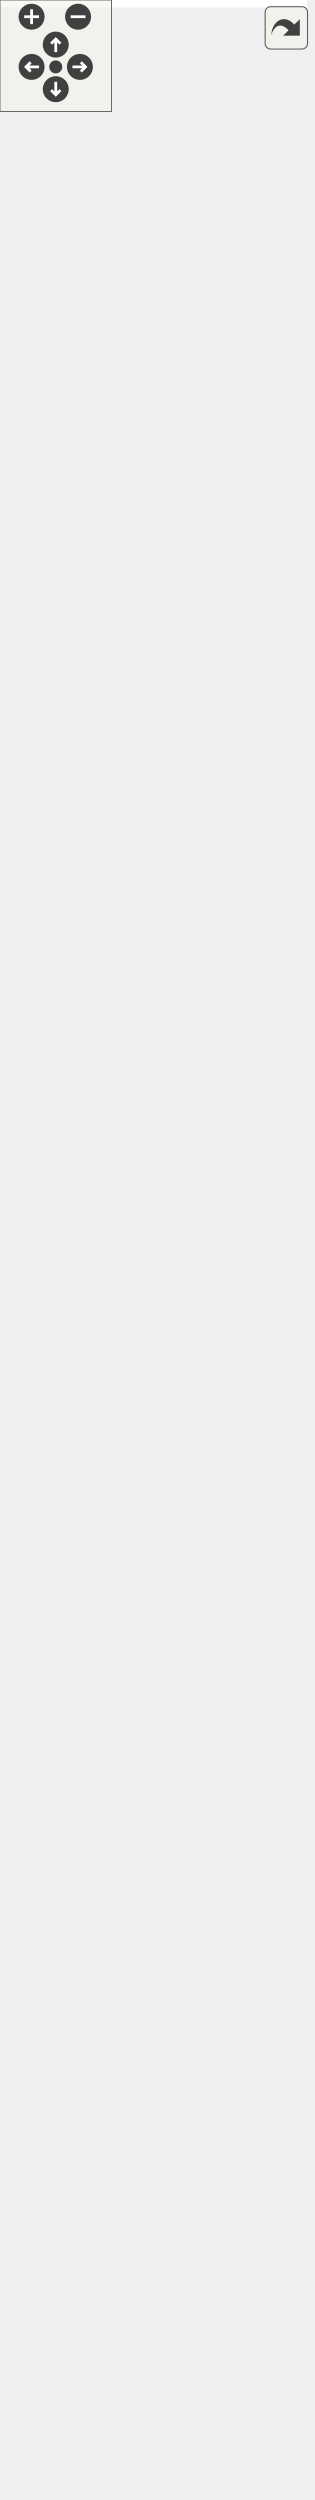
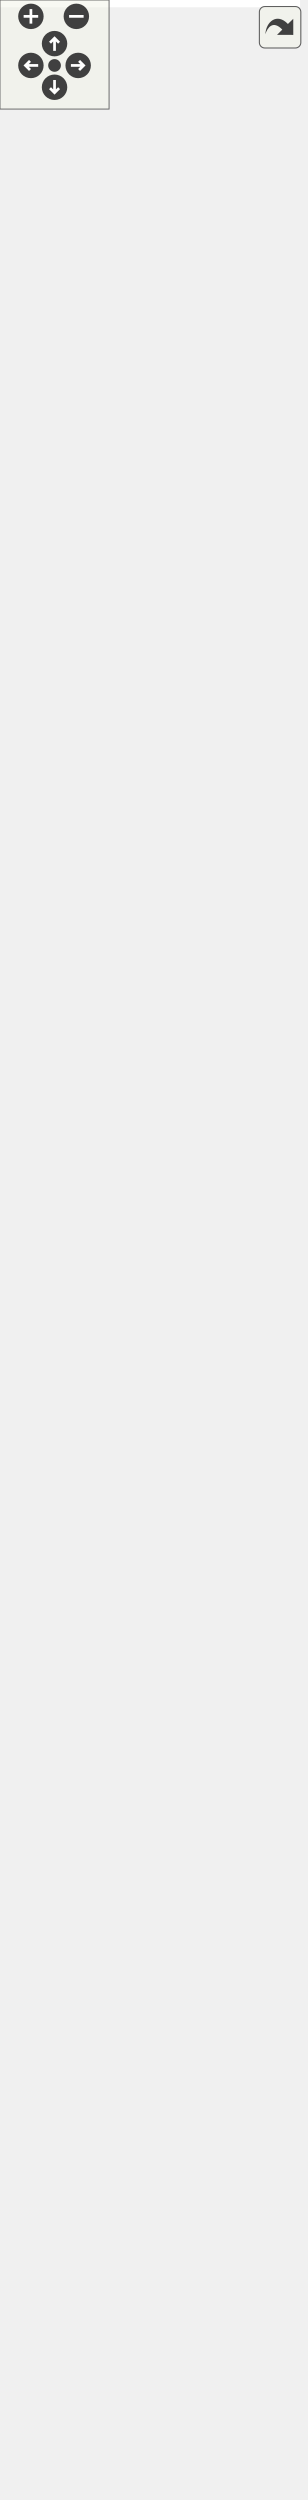
<svg xmlns="http://www.w3.org/2000/svg" xmlns:xlink="http://www.w3.org/1999/xlink" id="main" version="1.1" xml:space="preserve">
  <style type="text/css">
.edge:hover path { stroke: red; }
.edge:hover polygon { stroke: red; fill: red; }
</style>
  <defs>
    <circle id="rim" cx="0" cy="0" r="7" />
    <circle id="rim2" cx="0" cy="0" r="3.5" />
    <g id="zoomPlus">
      <use xlink:href="#rim" fill="#404040">
        <set attributeName="fill" to="#808080" begin="zoomplus.mouseover" end="zoomplus.mouseout" />
      </use>
      <path d="M-4,0h8M0,-4v8" fill="none" stroke="white" stroke-width="1.5" pointer-events="none" />
    </g>
    <g id="zoomMin">
      <use xlink:href="#rim" fill="#404040">
        <set attributeName="fill" to="#808080" begin="zoomminus.mouseover" end="zoomminus.mouseout" />
      </use>
      <path d="M-4,0h8" fill="none" stroke="white" stroke-width="1.5" pointer-events="none" />
    </g>
    <g id="dirArrow">
      <path fill="none" stroke="white" stroke-width="1.5" d="M0,-3.0v7 M-2.5,-0.5L0,-3.0L2.5,-0.5" />
    </g>
    <g id="resetDef">
      <use xlink:href="#rim2" fill="#404040">
        <set attributeName="fill" to="#808080" begin="reset.mouseover" end="reset.mouseout" />
      </use>
    </g>
  </defs>
  <svg id="graph" class="graph">
    <g id="viewport">
-       <polygon fill="white" stroke="none" points="-4,4 -4,-1285 165.083,-1285 165.083,4 -4,4" />
+       <polygon fill="white" stroke="none" points="-4,4 -4,-1315 165.083,-1315 165.083,4 -4,4" />
      <g id="node1" class="node">
-         <polygon fill="#bfbfbf" stroke="black" points="25.293,-0.5 25.293,-64.5 135.79,-64.5 135.79,-0.5 25.293,-0.5" />
-         <text text-anchor="start" x="33.293" y="-52.5" font-family="Helvetica,sans-Serif" font-size="10.00">HydroCouple::Spatial</text>
-         <text text-anchor="middle" x="80.541" y="-42.5" font-family="Helvetica,sans-Serif" font-size="10.00">::ITriangle</text>
-         <polyline fill="none" stroke="black" points="25.293,-36.5 135.79,-36.5 " />
-         <text text-anchor="middle" x="80.541" y="-24.5" font-family="Helvetica,sans-Serif" font-size="10.00"> </text>
-         <polyline fill="none" stroke="black" points="25.293,-18.5 135.79,-18.5 " />
-         <text text-anchor="start" x="33.293" y="-6.5" font-family="Helvetica,sans-Serif" font-size="10.00">+ ~ITriangle()</text>
+         <polygon fill="#bfbfbf" stroke="black" points="25.293,-0.5 25.293,-94.5 135.79,-94.5 135.79,-0.5 25.293,-0.5" />
+         <text text-anchor="start" x="33.293" y="-82.5" font-family="Helvetica,sans-Serif" font-size="10.00">HydroCouple::Spatial</text>
+         <text text-anchor="middle" x="80.541" y="-72.5" font-family="Helvetica,sans-Serif" font-size="10.00">::ITriangle</text>
+         <polyline fill="none" stroke="black" points="25.293,-66.5 135.79,-66.5 " />
+         <text text-anchor="middle" x="80.541" y="-54.5" font-family="Helvetica,sans-Serif" font-size="10.00"> </text>
+         <polyline fill="none" stroke="black" points="25.293,-48.5 135.79,-48.5 " />
+         <text text-anchor="start" x="33.293" y="-36.5" font-family="Helvetica,sans-Serif" font-size="10.00">+ ~ITriangle()</text>
+         <text text-anchor="start" x="33.293" y="-26.5" font-family="Helvetica,sans-Serif" font-size="10.00">+ p1()</text>
+         <text text-anchor="start" x="33.293" y="-16.5" font-family="Helvetica,sans-Serif" font-size="10.00">+ p2()</text>
+         <text text-anchor="start" x="33.293" y="-6.5" font-family="Helvetica,sans-Serif" font-size="10.00">+ p3()</text>
      </g>
      <g id="node2" class="node">
        <g id="a_node2">
          <a xlink:href="class_hydro_couple_1_1_spatial_1_1_i_polygon.html" target="_top" xlink:title="A IPolygon is a planar ISurface defined by 1 exterior boundary and 0 or more interior boundaries...">
-             <polygon fill="white" stroke="black" points="24.88,-101.5 24.88,-235.5 136.203,-235.5 136.203,-101.5 24.88,-101.5" />
-             <text text-anchor="start" x="32.88" y="-223.5" font-family="Helvetica,sans-Serif" font-size="10.00">HydroCouple::Spatial</text>
-             <text text-anchor="middle" x="80.541" y="-213.5" font-family="Helvetica,sans-Serif" font-size="10.00">::IPolygon</text>
-             <polyline fill="none" stroke="black" points="24.88,-207.5 136.203,-207.5 " />
-             <text text-anchor="middle" x="80.541" y="-195.5" font-family="Helvetica,sans-Serif" font-size="10.00"> </text>
-             <polyline fill="none" stroke="black" points="24.88,-189.5 136.203,-189.5 " />
-             <text text-anchor="start" x="32.88" y="-177.5" font-family="Helvetica,sans-Serif" font-size="10.00">+ ~IPolygon()</text>
-             <text text-anchor="start" x="32.88" y="-167.5" font-family="Helvetica,sans-Serif" font-size="10.00">+ exteriorRing()</text>
-             <text text-anchor="start" x="32.88" y="-157.5" font-family="Helvetica,sans-Serif" font-size="10.00">+ interiorRingCount()</text>
-             <text text-anchor="start" x="32.88" y="-147.5" font-family="Helvetica,sans-Serif" font-size="10.00">+ interiorRing()</text>
-             <text text-anchor="start" x="32.88" y="-137.5" font-family="Helvetica,sans-Serif" font-size="10.00">+ edge()</text>
-             <text text-anchor="start" x="32.88" y="-127.5" font-family="Helvetica,sans-Serif" font-size="10.00">+ addEdge()</text>
-             <text text-anchor="start" x="32.88" y="-117.5" font-family="Helvetica,sans-Serif" font-size="10.00">+ removeEdge()</text>
-             <text text-anchor="start" x="32.88" y="-107.5" font-family="Helvetica,sans-Serif" font-size="10.00">+ polyhydralSurface()</text>
+             <polygon fill="white" stroke="black" points="24.88,-131.5 24.88,-265.5 136.203,-265.5 136.203,-131.5 24.88,-131.5" />
+             <text text-anchor="start" x="32.88" y="-253.5" font-family="Helvetica,sans-Serif" font-size="10.00">HydroCouple::Spatial</text>
+             <text text-anchor="middle" x="80.541" y="-243.5" font-family="Helvetica,sans-Serif" font-size="10.00">::IPolygon</text>
+             <polyline fill="none" stroke="black" points="24.88,-237.5 136.203,-237.5 " />
+             <text text-anchor="middle" x="80.541" y="-225.5" font-family="Helvetica,sans-Serif" font-size="10.00"> </text>
+             <polyline fill="none" stroke="black" points="24.88,-219.5 136.203,-219.5 " />
+             <text text-anchor="start" x="32.88" y="-207.5" font-family="Helvetica,sans-Serif" font-size="10.00">+ ~IPolygon()</text>
+             <text text-anchor="start" x="32.88" y="-197.5" font-family="Helvetica,sans-Serif" font-size="10.00">+ exteriorRing()</text>
+             <text text-anchor="start" x="32.88" y="-187.5" font-family="Helvetica,sans-Serif" font-size="10.00">+ interiorRingCount()</text>
+             <text text-anchor="start" x="32.88" y="-177.5" font-family="Helvetica,sans-Serif" font-size="10.00">+ interiorRing()</text>
+             <text text-anchor="start" x="32.88" y="-167.5" font-family="Helvetica,sans-Serif" font-size="10.00">+ edge()</text>
+             <text text-anchor="start" x="32.88" y="-157.5" font-family="Helvetica,sans-Serif" font-size="10.00">+ addEdge()</text>
+             <text text-anchor="start" x="32.88" y="-147.5" font-family="Helvetica,sans-Serif" font-size="10.00">+ removeEdge()</text>
+             <text text-anchor="start" x="32.88" y="-137.5" font-family="Helvetica,sans-Serif" font-size="10.00">+ polyhydralSurface()</text>
          </a>
        </g>
      </g>
      <g id="edge1" class="edge">
-         <path fill="none" stroke="midnightblue" d="M80.541,-91.119C80.541,-81.806 80.541,-72.741 80.541,-64.661" />
-         <polygon fill="none" stroke="midnightblue" points="77.042,-91.285 80.541,-101.285 84.042,-91.285 77.042,-91.285" />
+         <path fill="none" stroke="midnightblue" d="M80.541,-121.165C80.541,-112.195 80.541,-103.261 80.541,-94.883" />
+         <polygon fill="none" stroke="midnightblue" points="77.042,-121.279 80.541,-131.279 84.042,-121.279 77.042,-121.279" />
      </g>
      <g id="node3" class="node">
        <g id="a_node3">
          <a xlink:href="class_hydro_couple_1_1_spatial_1_1_i_surface.html" target="_top" xlink:title="A ISurface is a 2-dimensional IGeometry object. ">
-             <polygon fill="white" stroke="black" points="20.159,-272.5 20.159,-376.5 140.924,-376.5 140.924,-272.5 20.159,-272.5" />
-             <text text-anchor="start" x="28.159" y="-364.5" font-family="Helvetica,sans-Serif" font-size="10.00">HydroCouple::Spatial</text>
-             <text text-anchor="middle" x="80.541" y="-354.5" font-family="Helvetica,sans-Serif" font-size="10.00">::ISurface</text>
-             <polyline fill="none" stroke="black" points="20.159,-348.5 140.924,-348.5 " />
-             <text text-anchor="middle" x="80.541" y="-336.5" font-family="Helvetica,sans-Serif" font-size="10.00"> </text>
-             <polyline fill="none" stroke="black" points="20.159,-330.5 140.924,-330.5 " />
-             <text text-anchor="start" x="28.159" y="-318.5" font-family="Helvetica,sans-Serif" font-size="10.00">+ ~ISurface()</text>
-             <text text-anchor="start" x="28.159" y="-308.5" font-family="Helvetica,sans-Serif" font-size="10.00">+ area()</text>
-             <text text-anchor="start" x="28.159" y="-298.5" font-family="Helvetica,sans-Serif" font-size="10.00">+ centroid()</text>
-             <text text-anchor="start" x="28.159" y="-288.5" font-family="Helvetica,sans-Serif" font-size="10.00">+ pointOnSurface()</text>
-             <text text-anchor="start" x="28.159" y="-278.5" font-family="Helvetica,sans-Serif" font-size="10.00">+ boundaryMultiCurve()</text>
+             <polygon fill="white" stroke="black" points="20.159,-302.5 20.159,-406.5 140.924,-406.5 140.924,-302.5 20.159,-302.5" />
+             <text text-anchor="start" x="28.159" y="-394.5" font-family="Helvetica,sans-Serif" font-size="10.00">HydroCouple::Spatial</text>
+             <text text-anchor="middle" x="80.541" y="-384.5" font-family="Helvetica,sans-Serif" font-size="10.00">::ISurface</text>
+             <polyline fill="none" stroke="black" points="20.159,-378.5 140.924,-378.5 " />
+             <text text-anchor="middle" x="80.541" y="-366.5" font-family="Helvetica,sans-Serif" font-size="10.00"> </text>
+             <polyline fill="none" stroke="black" points="20.159,-360.5 140.924,-360.5 " />
+             <text text-anchor="start" x="28.159" y="-348.5" font-family="Helvetica,sans-Serif" font-size="10.00">+ ~ISurface()</text>
+             <text text-anchor="start" x="28.159" y="-338.5" font-family="Helvetica,sans-Serif" font-size="10.00">+ area()</text>
+             <text text-anchor="start" x="28.159" y="-328.5" font-family="Helvetica,sans-Serif" font-size="10.00">+ centroid()</text>
+             <text text-anchor="start" x="28.159" y="-318.5" font-family="Helvetica,sans-Serif" font-size="10.00">+ pointOnSurface()</text>
+             <text text-anchor="start" x="28.159" y="-308.5" font-family="Helvetica,sans-Serif" font-size="10.00">+ boundaryMultiCurve()</text>
          </a>
        </g>
      </g>
      <g id="edge2" class="edge">
-         <path fill="none" stroke="midnightblue" d="M80.541,-262.143C80.541,-253.424 80.541,-244.427 80.541,-235.623" />
-         <polygon fill="none" stroke="midnightblue" points="77.042,-262.22 80.541,-272.22 84.042,-262.22 77.042,-262.22" />
+         <path fill="none" stroke="midnightblue" d="M80.541,-292.143C80.541,-283.424 80.541,-274.427 80.541,-265.623" />
+         <polygon fill="none" stroke="midnightblue" points="77.042,-292.22 80.541,-302.22 84.042,-292.22 77.042,-292.22" />
      </g>
      <g id="node4" class="node">
        <g id="a_node4">
          <a xlink:href="class_hydro_couple_1_1_spatial_1_1_i_geometry.html" target="_top" xlink:title="IGeometry is the root class of the hierarchy. ">
-             <polygon fill="white" stroke="black" points="10.71,-413.5 10.71,-957.5 150.373,-957.5 150.373,-413.5 10.71,-413.5" />
-             <text text-anchor="start" x="18.71" y="-945.5" font-family="Helvetica,sans-Serif" font-size="10.00">HydroCouple::Spatial</text>
-             <text text-anchor="middle" x="80.541" y="-935.5" font-family="Helvetica,sans-Serif" font-size="10.00">::IGeometry</text>
-             <polyline fill="none" stroke="black" points="10.71,-929.5 150.373,-929.5 " />
-             <text text-anchor="middle" x="80.541" y="-917.5" font-family="Helvetica,sans-Serif" font-size="10.00"> </text>
-             <polyline fill="none" stroke="black" points="10.71,-911.5 150.373,-911.5 " />
-             <text text-anchor="start" x="18.71" y="-899.5" font-family="Helvetica,sans-Serif" font-size="10.00">+ ~IGeometry()</text>
-             <text text-anchor="start" x="18.71" y="-889.5" font-family="Helvetica,sans-Serif" font-size="10.00">+ dimension()</text>
-             <text text-anchor="start" x="18.71" y="-879.5" font-family="Helvetica,sans-Serif" font-size="10.00">+ coordinateDimension()</text>
-             <text text-anchor="start" x="18.71" y="-869.5" font-family="Helvetica,sans-Serif" font-size="10.00">+ geometryType()</text>
-             <text text-anchor="start" x="18.71" y="-859.5" font-family="Helvetica,sans-Serif" font-size="10.00">+ spatialReferenceSystem()</text>
-             <text text-anchor="start" x="18.71" y="-849.5" font-family="Helvetica,sans-Serif" font-size="10.00">+ envelope()</text>
-             <text text-anchor="start" x="18.71" y="-839.5" font-family="Helvetica,sans-Serif" font-size="10.00">+ wkt()</text>
-             <text text-anchor="start" x="18.71" y="-829.5" font-family="Helvetica,sans-Serif" font-size="10.00">+ wkb()</text>
-             <text text-anchor="start" x="18.71" y="-819.5" font-family="Helvetica,sans-Serif" font-size="10.00">+ isEmpty()</text>
-             <text text-anchor="start" x="18.71" y="-809.5" font-family="Helvetica,sans-Serif" font-size="10.00">+ isSimple()</text>
-             <text text-anchor="start" x="18.71" y="-799.5" font-family="Helvetica,sans-Serif" font-size="10.00">+ is3D()</text>
-             <text text-anchor="start" x="18.71" y="-789.5" font-family="Helvetica,sans-Serif" font-size="10.00">+ isMeasured()</text>
-             <text text-anchor="start" x="18.71" y="-779.5" font-family="Helvetica,sans-Serif" font-size="10.00">+ boundary()</text>
-             <text text-anchor="start" x="18.71" y="-769.5" font-family="Helvetica,sans-Serif" font-size="10.00">+ equals()</text>
-             <text text-anchor="start" x="18.71" y="-759.5" font-family="Helvetica,sans-Serif" font-size="10.00">+ disjoint()</text>
-             <text text-anchor="start" x="18.71" y="-749.5" font-family="Helvetica,sans-Serif" font-size="10.00">+ intersects()</text>
-             <text text-anchor="start" x="18.71" y="-739.5" font-family="Helvetica,sans-Serif" font-size="10.00">+ touches()</text>
-             <text text-anchor="start" x="18.71" y="-729.5" font-family="Helvetica,sans-Serif" font-size="10.00">+ crosses()</text>
-             <text text-anchor="start" x="18.71" y="-719.5" font-family="Helvetica,sans-Serif" font-size="10.00">+ within()</text>
-             <text text-anchor="start" x="18.71" y="-709.5" font-family="Helvetica,sans-Serif" font-size="10.00">+ contains()</text>
-             <text text-anchor="start" x="18.71" y="-699.5" font-family="Helvetica,sans-Serif" font-size="10.00">+ overlaps()</text>
-             <text text-anchor="start" x="18.71" y="-689.5" font-family="Helvetica,sans-Serif" font-size="10.00">+ relate()</text>
-             <text text-anchor="start" x="18.71" y="-679.5" font-family="Helvetica,sans-Serif" font-size="10.00">+ loocateAlong()</text>
-             <text text-anchor="start" x="18.71" y="-669.5" font-family="Helvetica,sans-Serif" font-size="10.00">+ locateBetween()</text>
-             <text text-anchor="start" x="18.71" y="-659.5" font-family="Helvetica,sans-Serif" font-size="10.00">+ distance()</text>
-             <text text-anchor="start" x="18.71" y="-649.5" font-family="Helvetica,sans-Serif" font-size="10.00">+ buffer()</text>
-             <text text-anchor="start" x="18.71" y="-639.5" font-family="Helvetica,sans-Serif" font-size="10.00">+ convexHull()</text>
-             <text text-anchor="start" x="18.71" y="-629.5" font-family="Helvetica,sans-Serif" font-size="10.00">+ intersection()</text>
-             <text text-anchor="start" x="18.71" y="-619.5" font-family="Helvetica,sans-Serif" font-size="10.00">+ uniong()</text>
-             <text text-anchor="start" x="18.71" y="-609.5" font-family="Helvetica,sans-Serif" font-size="10.00">+ difference()</text>
-             <text text-anchor="start" x="18.71" y="-599.5" font-family="Helvetica,sans-Serif" font-size="10.00">+ symmetricDifference()</text>
-             <text text-anchor="start" x="18.71" y="-589.5" font-family="Helvetica,sans-Serif" font-size="10.00">* equals()</text>
-             <text text-anchor="start" x="18.71" y="-579.5" font-family="Helvetica,sans-Serif" font-size="10.00">* disjoint()</text>
-             <text text-anchor="start" x="18.71" y="-569.5" font-family="Helvetica,sans-Serif" font-size="10.00">* intersects()</text>
-             <text text-anchor="start" x="18.71" y="-559.5" font-family="Helvetica,sans-Serif" font-size="10.00">* touches()</text>
-             <text text-anchor="start" x="18.71" y="-549.5" font-family="Helvetica,sans-Serif" font-size="10.00">* crosses()</text>
-             <text text-anchor="start" x="18.71" y="-539.5" font-family="Helvetica,sans-Serif" font-size="10.00">* within()</text>
-             <text text-anchor="start" x="18.71" y="-529.5" font-family="Helvetica,sans-Serif" font-size="10.00">* contains()</text>
-             <text text-anchor="start" x="18.71" y="-519.5" font-family="Helvetica,sans-Serif" font-size="10.00">* overlaps()</text>
-             <text text-anchor="start" x="18.71" y="-509.5" font-family="Helvetica,sans-Serif" font-size="10.00">* relate()</text>
-             <text text-anchor="start" x="18.71" y="-499.5" font-family="Helvetica,sans-Serif" font-size="10.00">* loocateAlong()</text>
-             <text text-anchor="start" x="18.71" y="-489.5" font-family="Helvetica,sans-Serif" font-size="10.00">* locateBetween()</text>
-             <text text-anchor="start" x="18.71" y="-479.5" font-family="Helvetica,sans-Serif" font-size="10.00">* distance()</text>
-             <text text-anchor="start" x="18.71" y="-469.5" font-family="Helvetica,sans-Serif" font-size="10.00">* buffer()</text>
-             <text text-anchor="start" x="18.71" y="-459.5" font-family="Helvetica,sans-Serif" font-size="10.00">* convexHull()</text>
-             <text text-anchor="start" x="18.71" y="-449.5" font-family="Helvetica,sans-Serif" font-size="10.00">* intersection()</text>
-             <text text-anchor="start" x="18.71" y="-439.5" font-family="Helvetica,sans-Serif" font-size="10.00">* uniong()</text>
-             <text text-anchor="start" x="18.71" y="-429.5" font-family="Helvetica,sans-Serif" font-size="10.00">* difference()</text>
-             <text text-anchor="start" x="18.71" y="-419.5" font-family="Helvetica,sans-Serif" font-size="10.00">* symmetricDifference()</text>
+             <polygon fill="white" stroke="black" points="10.71,-443.5 10.71,-987.5 150.373,-987.5 150.373,-443.5 10.71,-443.5" />
+             <text text-anchor="start" x="18.71" y="-975.5" font-family="Helvetica,sans-Serif" font-size="10.00">HydroCouple::Spatial</text>
+             <text text-anchor="middle" x="80.541" y="-965.5" font-family="Helvetica,sans-Serif" font-size="10.00">::IGeometry</text>
+             <polyline fill="none" stroke="black" points="10.71,-959.5 150.373,-959.5 " />
+             <text text-anchor="middle" x="80.541" y="-947.5" font-family="Helvetica,sans-Serif" font-size="10.00"> </text>
+             <polyline fill="none" stroke="black" points="10.71,-941.5 150.373,-941.5 " />
+             <text text-anchor="start" x="18.71" y="-929.5" font-family="Helvetica,sans-Serif" font-size="10.00">+ ~IGeometry()</text>
+             <text text-anchor="start" x="18.71" y="-919.5" font-family="Helvetica,sans-Serif" font-size="10.00">+ dimension()</text>
+             <text text-anchor="start" x="18.71" y="-909.5" font-family="Helvetica,sans-Serif" font-size="10.00">+ coordinateDimension()</text>
+             <text text-anchor="start" x="18.71" y="-899.5" font-family="Helvetica,sans-Serif" font-size="10.00">+ geometryType()</text>
+             <text text-anchor="start" x="18.71" y="-889.5" font-family="Helvetica,sans-Serif" font-size="10.00">+ spatialReferenceSystem()</text>
+             <text text-anchor="start" x="18.71" y="-879.5" font-family="Helvetica,sans-Serif" font-size="10.00">+ envelope()</text>
+             <text text-anchor="start" x="18.71" y="-869.5" font-family="Helvetica,sans-Serif" font-size="10.00">+ wkt()</text>
+             <text text-anchor="start" x="18.71" y="-859.5" font-family="Helvetica,sans-Serif" font-size="10.00">+ wkb()</text>
+             <text text-anchor="start" x="18.71" y="-849.5" font-family="Helvetica,sans-Serif" font-size="10.00">+ isEmpty()</text>
+             <text text-anchor="start" x="18.71" y="-839.5" font-family="Helvetica,sans-Serif" font-size="10.00">+ isSimple()</text>
+             <text text-anchor="start" x="18.71" y="-829.5" font-family="Helvetica,sans-Serif" font-size="10.00">+ is3D()</text>
+             <text text-anchor="start" x="18.71" y="-819.5" font-family="Helvetica,sans-Serif" font-size="10.00">+ isMeasured()</text>
+             <text text-anchor="start" x="18.71" y="-809.5" font-family="Helvetica,sans-Serif" font-size="10.00">+ boundary()</text>
+             <text text-anchor="start" x="18.71" y="-799.5" font-family="Helvetica,sans-Serif" font-size="10.00">+ equals()</text>
+             <text text-anchor="start" x="18.71" y="-789.5" font-family="Helvetica,sans-Serif" font-size="10.00">+ disjoint()</text>
+             <text text-anchor="start" x="18.71" y="-779.5" font-family="Helvetica,sans-Serif" font-size="10.00">+ intersects()</text>
+             <text text-anchor="start" x="18.71" y="-769.5" font-family="Helvetica,sans-Serif" font-size="10.00">+ touches()</text>
+             <text text-anchor="start" x="18.71" y="-759.5" font-family="Helvetica,sans-Serif" font-size="10.00">+ crosses()</text>
+             <text text-anchor="start" x="18.71" y="-749.5" font-family="Helvetica,sans-Serif" font-size="10.00">+ within()</text>
+             <text text-anchor="start" x="18.71" y="-739.5" font-family="Helvetica,sans-Serif" font-size="10.00">+ contains()</text>
+             <text text-anchor="start" x="18.71" y="-729.5" font-family="Helvetica,sans-Serif" font-size="10.00">+ overlaps()</text>
+             <text text-anchor="start" x="18.71" y="-719.5" font-family="Helvetica,sans-Serif" font-size="10.00">+ relate()</text>
+             <text text-anchor="start" x="18.71" y="-709.5" font-family="Helvetica,sans-Serif" font-size="10.00">+ loocateAlong()</text>
+             <text text-anchor="start" x="18.71" y="-699.5" font-family="Helvetica,sans-Serif" font-size="10.00">+ locateBetween()</text>
+             <text text-anchor="start" x="18.71" y="-689.5" font-family="Helvetica,sans-Serif" font-size="10.00">+ distance()</text>
+             <text text-anchor="start" x="18.71" y="-679.5" font-family="Helvetica,sans-Serif" font-size="10.00">+ buffer()</text>
+             <text text-anchor="start" x="18.71" y="-669.5" font-family="Helvetica,sans-Serif" font-size="10.00">+ convexHull()</text>
+             <text text-anchor="start" x="18.71" y="-659.5" font-family="Helvetica,sans-Serif" font-size="10.00">+ intersection()</text>
+             <text text-anchor="start" x="18.71" y="-649.5" font-family="Helvetica,sans-Serif" font-size="10.00">+ uniong()</text>
+             <text text-anchor="start" x="18.71" y="-639.5" font-family="Helvetica,sans-Serif" font-size="10.00">+ difference()</text>
+             <text text-anchor="start" x="18.71" y="-629.5" font-family="Helvetica,sans-Serif" font-size="10.00">+ symmetricDifference()</text>
+             <text text-anchor="start" x="18.71" y="-619.5" font-family="Helvetica,sans-Serif" font-size="10.00">* equals()</text>
+             <text text-anchor="start" x="18.71" y="-609.5" font-family="Helvetica,sans-Serif" font-size="10.00">* disjoint()</text>
+             <text text-anchor="start" x="18.71" y="-599.5" font-family="Helvetica,sans-Serif" font-size="10.00">* intersects()</text>
+             <text text-anchor="start" x="18.71" y="-589.5" font-family="Helvetica,sans-Serif" font-size="10.00">* touches()</text>
+             <text text-anchor="start" x="18.71" y="-579.5" font-family="Helvetica,sans-Serif" font-size="10.00">* crosses()</text>
+             <text text-anchor="start" x="18.71" y="-569.5" font-family="Helvetica,sans-Serif" font-size="10.00">* within()</text>
+             <text text-anchor="start" x="18.71" y="-559.5" font-family="Helvetica,sans-Serif" font-size="10.00">* contains()</text>
+             <text text-anchor="start" x="18.71" y="-549.5" font-family="Helvetica,sans-Serif" font-size="10.00">* overlaps()</text>
+             <text text-anchor="start" x="18.71" y="-539.5" font-family="Helvetica,sans-Serif" font-size="10.00">* relate()</text>
+             <text text-anchor="start" x="18.71" y="-529.5" font-family="Helvetica,sans-Serif" font-size="10.00">* loocateAlong()</text>
+             <text text-anchor="start" x="18.71" y="-519.5" font-family="Helvetica,sans-Serif" font-size="10.00">* locateBetween()</text>
+             <text text-anchor="start" x="18.71" y="-509.5" font-family="Helvetica,sans-Serif" font-size="10.00">* distance()</text>
+             <text text-anchor="start" x="18.71" y="-499.5" font-family="Helvetica,sans-Serif" font-size="10.00">* buffer()</text>
+             <text text-anchor="start" x="18.71" y="-489.5" font-family="Helvetica,sans-Serif" font-size="10.00">* convexHull()</text>
+             <text text-anchor="start" x="18.71" y="-479.5" font-family="Helvetica,sans-Serif" font-size="10.00">* intersection()</text>
+             <text text-anchor="start" x="18.71" y="-469.5" font-family="Helvetica,sans-Serif" font-size="10.00">* uniong()</text>
+             <text text-anchor="start" x="18.71" y="-459.5" font-family="Helvetica,sans-Serif" font-size="10.00">* difference()</text>
+             <text text-anchor="start" x="18.71" y="-449.5" font-family="Helvetica,sans-Serif" font-size="10.00">* symmetricDifference()</text>
          </a>
        </g>
      </g>
      <g id="edge3" class="edge">
-         <path fill="none" stroke="midnightblue" d="M80.541,-403.28C80.541,-393.832 80.541,-384.945 80.541,-376.796" />
-         <polygon fill="none" stroke="midnightblue" points="77.042,-403.321 80.541,-413.321 84.042,-403.321 77.042,-403.321" />
+         <path fill="none" stroke="midnightblue" d="M80.541,-433.28C80.541,-423.832 80.541,-414.945 80.541,-406.796" />
+         <polygon fill="none" stroke="midnightblue" points="77.042,-433.321 80.541,-443.321 84.042,-433.321 77.042,-433.321" />
      </g>
      <g id="node5" class="node">
        <g id="a_node5">
          <a xlink:href="class_hydro_couple_1_1_i_identity.html" target="_top" xlink:title="IIdentity interface class defines a method to get the Id of an HydroCouple entity. ">
-             <polygon fill="white" stroke="black" points="23.071,-994.5 23.071,-1058.5 138.012,-1058.5 138.012,-994.5 23.071,-994.5" />
-             <text text-anchor="middle" x="80.541" y="-1046.5" font-family="Helvetica,sans-Serif" font-size="10.00">HydroCouple::IIdentity</text>
-             <polyline fill="none" stroke="black" points="23.071,-1040.5 138.012,-1040.5 " />
-             <text text-anchor="middle" x="80.541" y="-1028.5" font-family="Helvetica,sans-Serif" font-size="10.00"> </text>
-             <polyline fill="none" stroke="black" points="23.071,-1022.5 138.012,-1022.5 " />
-             <text text-anchor="start" x="31.071" y="-1010.5" font-family="Helvetica,sans-Serif" font-size="10.00">+ ~IIdentity()</text>
-             <text text-anchor="start" x="31.071" y="-1000.5" font-family="Helvetica,sans-Serif" font-size="10.00">+ id()</text>
+             <polygon fill="white" stroke="black" points="23.071,-1024.5 23.071,-1088.5 138.012,-1088.5 138.012,-1024.5 23.071,-1024.5" />
+             <text text-anchor="middle" x="80.541" y="-1076.5" font-family="Helvetica,sans-Serif" font-size="10.00">HydroCouple::IIdentity</text>
+             <polyline fill="none" stroke="black" points="23.071,-1070.5 138.012,-1070.5 " />
+             <text text-anchor="middle" x="80.541" y="-1058.5" font-family="Helvetica,sans-Serif" font-size="10.00"> </text>
+             <polyline fill="none" stroke="black" points="23.071,-1052.5 138.012,-1052.5 " />
+             <text text-anchor="start" x="31.071" y="-1040.5" font-family="Helvetica,sans-Serif" font-size="10.00">+ ~IIdentity()</text>
+             <text text-anchor="start" x="31.071" y="-1030.5" font-family="Helvetica,sans-Serif" font-size="10.00">+ id()</text>
          </a>
        </g>
      </g>
      <g id="edge4" class="edge">
-         <path fill="none" stroke="midnightblue" d="M80.541,-984.206C80.541,-976.172 80.541,-967.214 80.541,-957.561" />
-         <polygon fill="none" stroke="midnightblue" points="77.042,-984.215 80.541,-994.215 84.042,-984.215 77.042,-984.215" />
+         <path fill="none" stroke="midnightblue" d="M80.541,-1014.21C80.541,-1006.17 80.541,-997.214 80.541,-987.561" />
+         <polygon fill="none" stroke="midnightblue" points="77.042,-1014.22 80.541,-1024.22 84.042,-1014.22 77.042,-1014.22" />
      </g>
      <g id="node6" class="node">
        <g id="a_node6">
          <a xlink:href="class_hydro_couple_1_1_i_description.html" target="_top" xlink:title="IDescription interface class provides descriptive information on a HydroCouple object. ">
-             <polygon fill="white" stroke="black" points="14.182,-1095.5 14.182,-1189.5 146.901,-1189.5 146.901,-1095.5 14.182,-1095.5" />
-             <text text-anchor="middle" x="80.541" y="-1177.5" font-family="Helvetica,sans-Serif" font-size="10.00">HydroCouple::IDescription</text>
-             <polyline fill="none" stroke="black" points="14.182,-1171.5 146.901,-1171.5 " />
-             <text text-anchor="middle" x="80.541" y="-1159.5" font-family="Helvetica,sans-Serif" font-size="10.00"> </text>
-             <polyline fill="none" stroke="black" points="14.182,-1153.5 146.901,-1153.5 " />
-             <text text-anchor="start" x="22.182" y="-1141.5" font-family="Helvetica,sans-Serif" font-size="10.00">+ ~IDescription()</text>
-             <text text-anchor="start" x="22.182" y="-1131.5" font-family="Helvetica,sans-Serif" font-size="10.00">+ getCaption()</text>
-             <text text-anchor="start" x="22.182" y="-1121.5" font-family="Helvetica,sans-Serif" font-size="10.00">+ setCaption()</text>
-             <text text-anchor="start" x="22.182" y="-1111.5" font-family="Helvetica,sans-Serif" font-size="10.00">+ getDescription()</text>
-             <text text-anchor="start" x="22.182" y="-1101.5" font-family="Helvetica,sans-Serif" font-size="10.00">+ setDescription()</text>
+             <polygon fill="white" stroke="black" points="14.182,-1125.5 14.182,-1219.5 146.901,-1219.5 146.901,-1125.5 14.182,-1125.5" />
+             <text text-anchor="middle" x="80.541" y="-1207.5" font-family="Helvetica,sans-Serif" font-size="10.00">HydroCouple::IDescription</text>
+             <polyline fill="none" stroke="black" points="14.182,-1201.5 146.901,-1201.5 " />
+             <text text-anchor="middle" x="80.541" y="-1189.5" font-family="Helvetica,sans-Serif" font-size="10.00"> </text>
+             <polyline fill="none" stroke="black" points="14.182,-1183.5 146.901,-1183.5 " />
+             <text text-anchor="start" x="22.182" y="-1171.5" font-family="Helvetica,sans-Serif" font-size="10.00">+ ~IDescription()</text>
+             <text text-anchor="start" x="22.182" y="-1161.5" font-family="Helvetica,sans-Serif" font-size="10.00">+ getCaption()</text>
+             <text text-anchor="start" x="22.182" y="-1151.5" font-family="Helvetica,sans-Serif" font-size="10.00">+ setCaption()</text>
+             <text text-anchor="start" x="22.182" y="-1141.5" font-family="Helvetica,sans-Serif" font-size="10.00">+ getDescription()</text>
+             <text text-anchor="start" x="22.182" y="-1131.5" font-family="Helvetica,sans-Serif" font-size="10.00">+ setDescription()</text>
          </a>
        </g>
      </g>
      <g id="edge5" class="edge">
-         <path fill="none" stroke="midnightblue" d="M80.541,-1085.21C80.541,-1076.08 80.541,-1066.93 80.541,-1058.68" />
-         <polygon fill="none" stroke="midnightblue" points="77.042,-1085.46 80.541,-1095.46 84.042,-1085.46 77.042,-1085.46" />
+         <path fill="none" stroke="midnightblue" d="M80.541,-1115.21C80.541,-1106.08 80.541,-1096.93 80.541,-1088.68" />
+         <polygon fill="none" stroke="midnightblue" points="77.042,-1115.46 80.541,-1125.46 84.042,-1115.46 77.042,-1115.46" />
      </g>
      <g id="node7" class="node">
        <g id="a_node7">
          <a xlink:href="class_hydro_couple_1_1_i_property_changed.html" target="_top" xlink:title="IPropertyChanged interface is used to emit signal/event when a property of an object changes...">
-             <polygon fill="white" stroke="black" points="0,-1226.5 0,-1280.5 161.083,-1280.5 161.083,-1226.5 0,-1226.5" />
-             <text text-anchor="middle" x="80.541" y="-1268.5" font-family="Helvetica,sans-Serif" font-size="10.00">HydroCouple::IPropertyChanged</text>
-             <polyline fill="none" stroke="black" points="0,-1262.5 161.083,-1262.5 " />
-             <text text-anchor="middle" x="80.541" y="-1250.5" font-family="Helvetica,sans-Serif" font-size="10.00"> </text>
-             <polyline fill="none" stroke="black" points="0,-1244.5 161.083,-1244.5 " />
-             <text text-anchor="start" x="8" y="-1232.5" font-family="Helvetica,sans-Serif" font-size="10.00">+ ~IPropertyChanged()</text>
+             <polygon fill="white" stroke="black" points="0,-1256.5 0,-1310.5 161.083,-1310.5 161.083,-1256.5 0,-1256.5" />
+             <text text-anchor="middle" x="80.541" y="-1298.5" font-family="Helvetica,sans-Serif" font-size="10.00">HydroCouple::IPropertyChanged</text>
+             <polyline fill="none" stroke="black" points="0,-1292.5 161.083,-1292.5 " />
+             <text text-anchor="middle" x="80.541" y="-1280.5" font-family="Helvetica,sans-Serif" font-size="10.00"> </text>
+             <polyline fill="none" stroke="black" points="0,-1274.5 161.083,-1274.5 " />
+             <text text-anchor="start" x="8" y="-1262.5" font-family="Helvetica,sans-Serif" font-size="10.00">+ ~IPropertyChanged()</text>
          </a>
        </g>
      </g>
      <g id="edge6" class="edge">
-         <path fill="none" stroke="midnightblue" d="M80.541,-1216.14C80.541,-1207.72 80.541,-1198.64 80.541,-1189.85" />
-         <polygon fill="none" stroke="midnightblue" points="77.042,-1216.39 80.541,-1226.39 84.042,-1216.39 77.042,-1216.39" />
+         <path fill="none" stroke="midnightblue" d="M80.541,-1246.14C80.541,-1237.72 80.541,-1228.64 80.541,-1219.85" />
+         <polygon fill="none" stroke="midnightblue" points="77.042,-1246.39 80.541,-1256.39 84.042,-1246.39 77.042,-1246.39" />
      </g>
    </g>
  </svg>
  <g id="navigator" transform="translate(0 0)" fill="#404254">
    <rect fill="#f2f5e9" fill-opacity="0.5" stroke="#606060" stroke-width=".5" x="0" y="0" width="60" height="60" />
    <use id="zoomplus" xlink:href="#zoomPlus" x="17" y="9" />
    <use id="zoomminus" xlink:href="#zoomMin" x="42" y="9" />
    <use id="reset" xlink:href="#resetDef" x="30" y="36" />
    <g id="arrowUp" xlink:href="#dirArrow" transform="translate(30 24)">
      <use xlink:href="#rim" fill="#404040">
        <set attributeName="fill" to="#808080" begin="arrowUp.mouseover" end="arrowUp.mouseout" />
      </use>
      <path fill="none" stroke="white" stroke-width="1.5" d="M0,-3.0v7 M-2.5,-0.5L0,-3.0L2.5,-0.5" />
    </g>
    <g id="arrowRight" xlink:href="#dirArrow" transform="rotate(90) translate(36 -43)">
      <use xlink:href="#rim" fill="#404040">
        <set attributeName="fill" to="#808080" begin="arrowRight.mouseover" end="arrowRight.mouseout" />
      </use>
      <path fill="none" stroke="white" stroke-width="1.5" d="M0,-3.0v7 M-2.5,-0.5L0,-3.0L2.5,-0.5" />
    </g>
    <g id="arrowDown" xlink:href="#dirArrow" transform="rotate(180) translate(-30 -48)">
      <use xlink:href="#rim" fill="#404040">
        <set attributeName="fill" to="#808080" begin="arrowDown.mouseover" end="arrowDown.mouseout" />
      </use>
      <path fill="none" stroke="white" stroke-width="1.5" d="M0,-3.0v7 M-2.5,-0.5L0,-3.0L2.5,-0.5" />
    </g>
    <g id="arrowLeft" xlink:href="#dirArrow" transform="rotate(270) translate(-36 17)">
      <use xlink:href="#rim" fill="#404040">
        <set attributeName="fill" to="#808080" begin="arrowLeft.mouseover" end="arrowLeft.mouseout" />
      </use>
      <path fill="none" stroke="white" stroke-width="1.5" d="M0,-3.0v7 M-2.5,-0.5L0,-3.0L2.5,-0.5" />
    </g>
  </g>
  <svg viewBox="0 0 15 15" width="100%" height="30px" preserveAspectRatio="xMaxYMin meet">
    <g id="arrow_out" transform="scale(0.3 0.3)">
      <a xlink:href="class_hydro_couple_1_1_spatial_1_1_i_triangle__inherit__graph_org.svg" target="_base">
        <rect id="button" ry="5" rx="5" y="6" x="6" height="38" width="38" fill="#f2f5e9" fill-opacity="0.5" stroke="#606060" stroke-width="1.0" />
        <path id="arrow" d="M 11.5,31.437 C 11.94,20.098 22.043,11.323 32.159,21.979 L 37.069,17.246 C 37.069,17.246 37.088,32 37.088,32 L 22.16,31.978 C 22.16,31.978 26.998,27.14 26.998,27.14 C 18.529,18.264 13.292,25.23 11.5,31.437 z" style="fill:#404040;" />
      </a>
    </g>
  </svg>
</svg>
